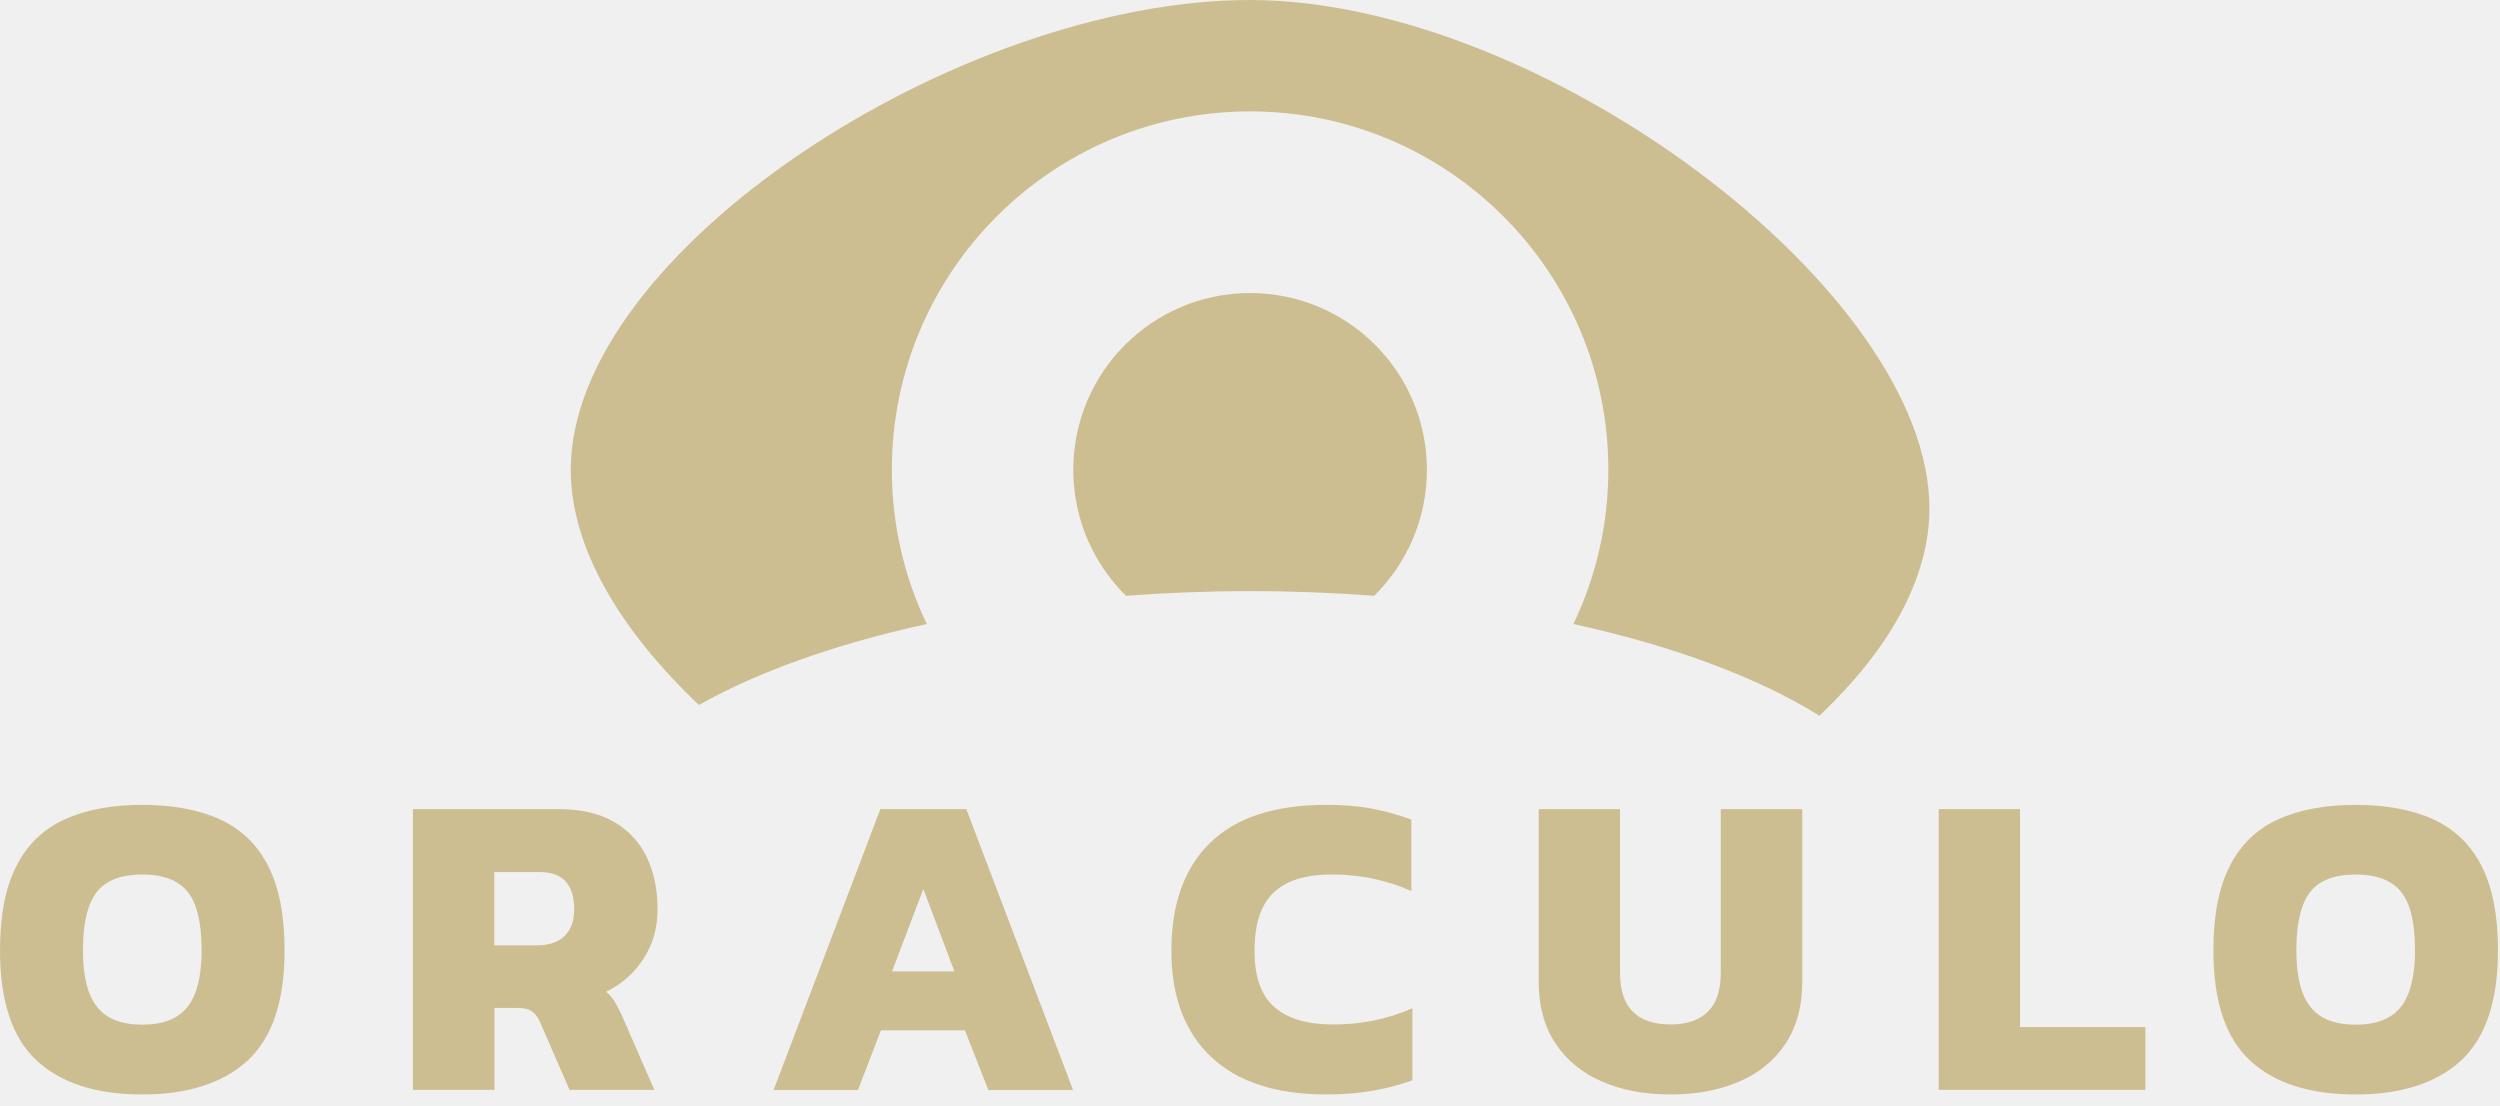
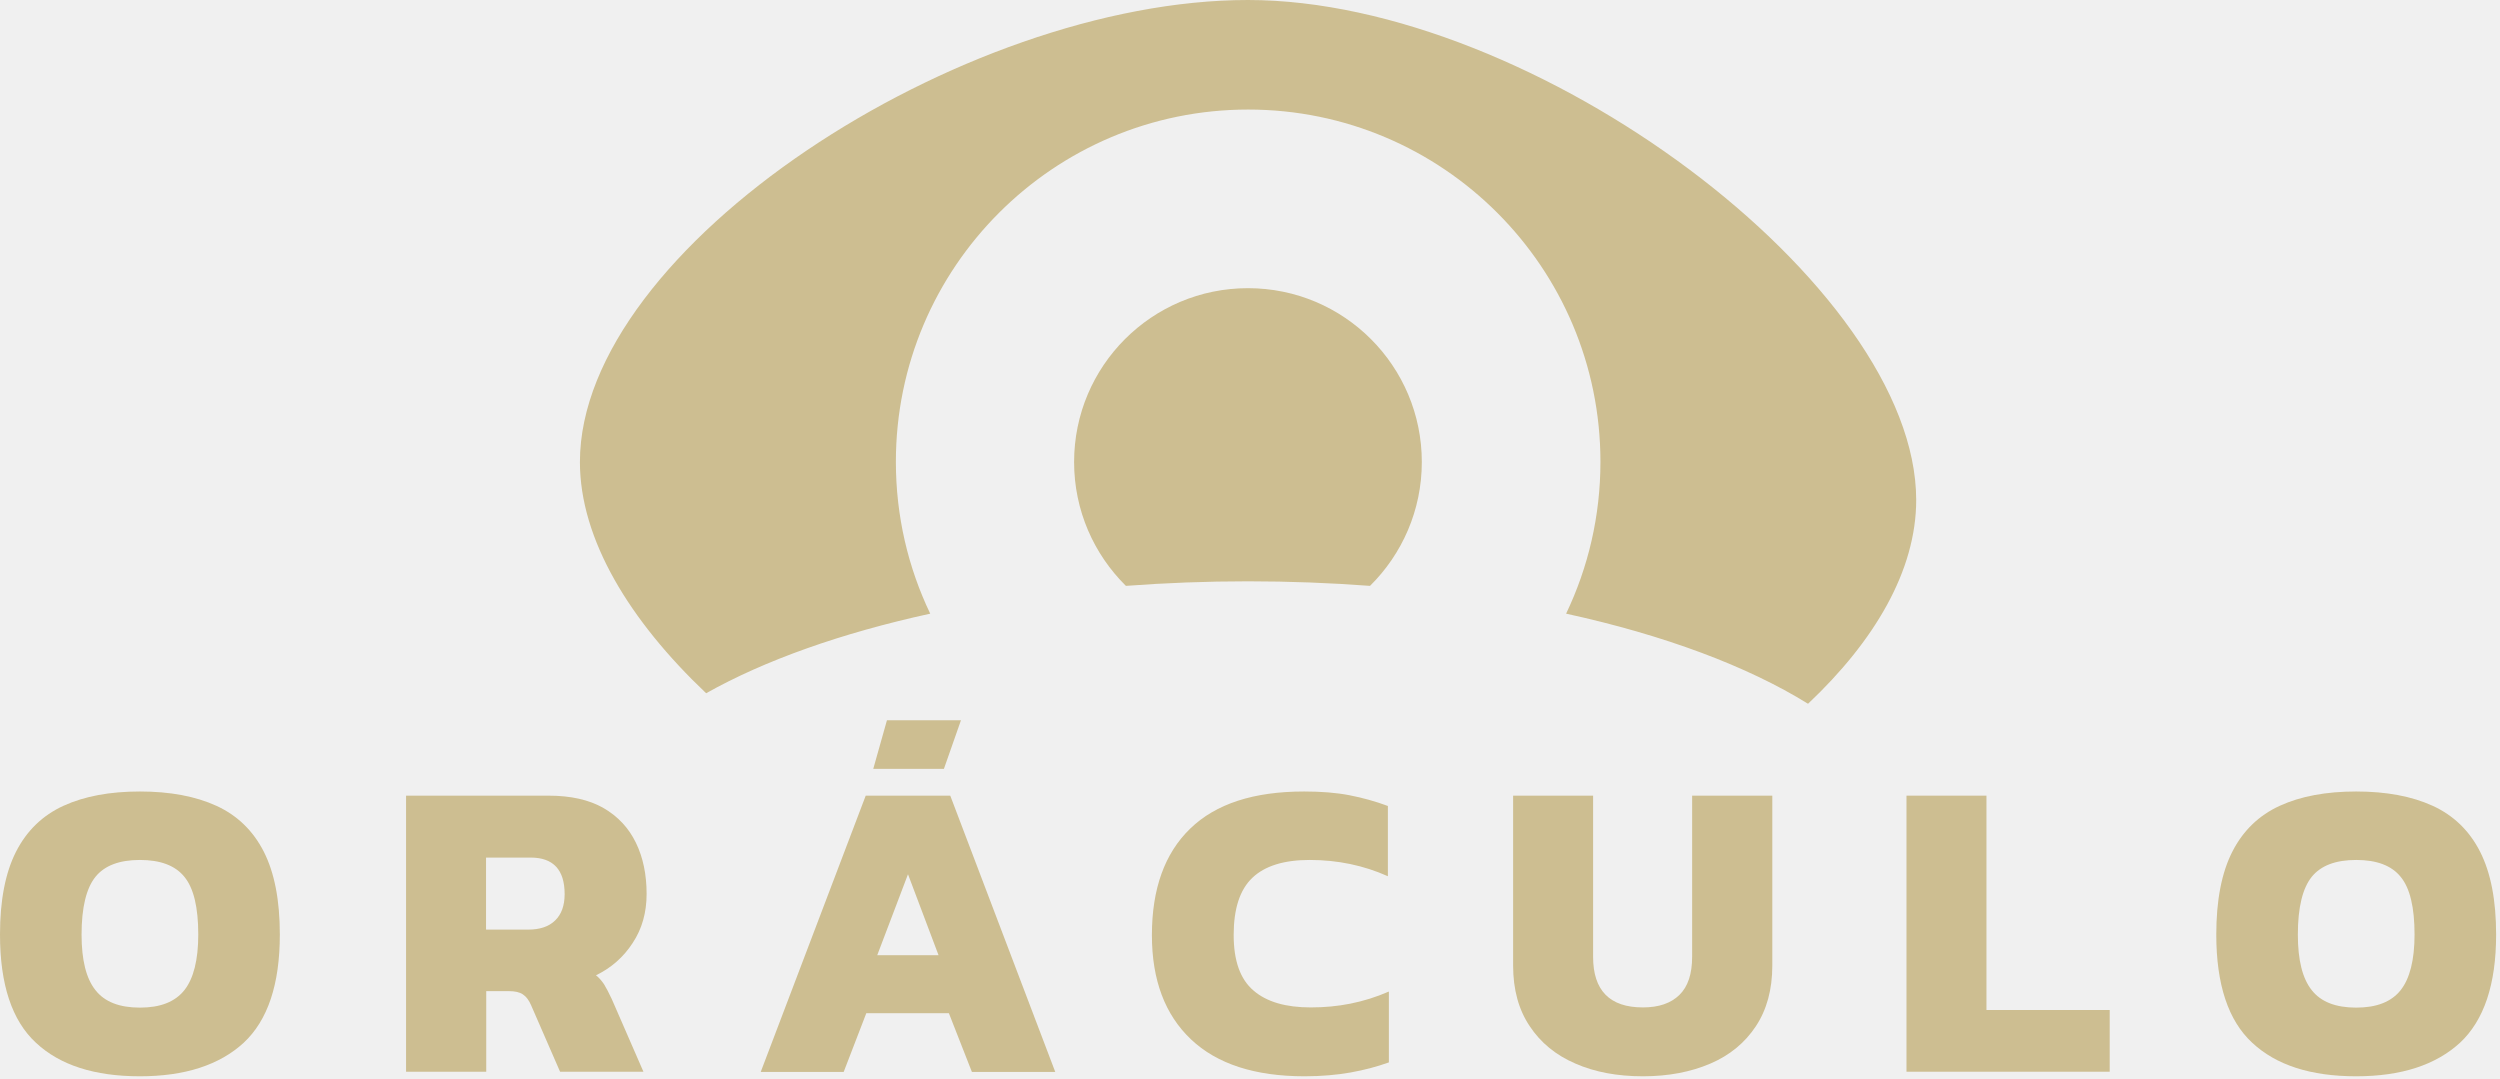
- <svg xmlns="http://www.w3.org/2000/svg" width="217" height="96" viewBox="0 0 217 96" fill="none">
-   <path d="M12.35 95.001C8.339 95.001 5.291 94.02 3.171 92.041C1.051 90.079 0 86.891 0 82.493C0 79.463 0.473 77.028 1.419 75.171C2.365 73.314 3.766 71.965 5.606 71.124C7.445 70.283 9.688 69.863 12.35 69.863C14.996 69.863 17.256 70.283 19.095 71.124C20.934 71.965 22.336 73.314 23.282 75.171C24.228 77.028 24.701 79.463 24.701 82.493C24.701 86.891 23.632 90.061 21.512 92.041C19.375 94.003 16.327 95.001 12.35 95.001ZM12.35 88.94C14.155 88.94 15.451 88.432 16.274 87.399C17.08 86.382 17.501 84.736 17.501 82.493C17.501 80.093 17.098 78.394 16.274 77.396C15.469 76.397 14.155 75.907 12.35 75.907C10.546 75.907 9.232 76.397 8.426 77.396C7.62 78.394 7.2 80.093 7.2 82.493C7.2 84.736 7.603 86.365 8.426 87.399C9.232 88.432 10.546 88.94 12.35 88.94Z" fill="#CDBE91" />
-   <path d="M35.842 94.616V70.231H48.42C50.4 70.231 52.012 70.599 53.291 71.334C54.552 72.07 55.498 73.086 56.128 74.382C56.759 75.679 57.074 77.186 57.074 78.902C57.074 80.549 56.672 81.986 55.848 83.229C55.042 84.473 53.956 85.436 52.607 86.085C52.888 86.312 53.115 86.575 53.325 86.891C53.518 87.206 53.746 87.644 54.009 88.204L56.794 94.599H49.436L46.879 88.73C46.686 88.275 46.441 87.959 46.143 87.766C45.863 87.574 45.442 87.486 44.917 87.486H42.92V94.599H35.842V94.616ZM42.902 82.055H46.616C47.65 82.055 48.438 81.793 48.998 81.25C49.559 80.707 49.839 79.936 49.839 78.92C49.839 76.782 48.841 75.696 46.844 75.696H42.902V82.055V82.055Z" fill="#CDBE91" />
-   <path d="M67.147 94.616L76.415 70.231H83.877L93.144 94.616H85.787L83.755 89.431H76.467L74.47 94.616H67.147ZM77.431 84.315H82.844L80.146 77.168L77.431 84.315Z" fill="#CDBE91" />
-   <path d="M115.147 95.001C110.768 95.001 107.422 93.915 105.127 91.743C102.832 89.571 101.676 86.505 101.676 82.546C101.676 78.464 102.797 75.329 105.057 73.139C107.317 70.949 110.663 69.863 115.112 69.863C116.619 69.863 117.95 69.968 119.124 70.196C120.298 70.423 121.419 70.739 122.505 71.142V77.343C120.35 76.38 118.055 75.907 115.603 75.907C113.325 75.907 111.644 76.432 110.54 77.483C109.436 78.534 108.893 80.216 108.893 82.528C108.893 84.806 109.471 86.435 110.645 87.434C111.801 88.432 113.483 88.923 115.69 88.923C116.899 88.923 118.055 88.817 119.194 88.59C120.333 88.362 121.471 88.012 122.593 87.521V93.775C121.524 94.161 120.385 94.458 119.194 94.669C118.003 94.879 116.654 95.001 115.147 95.001Z" fill="#CDBE91" />
-   <path d="M145.016 95.001C142.756 95.001 140.777 94.634 139.06 93.88C137.343 93.145 135.994 92.041 135.031 90.587C134.05 89.133 133.559 87.346 133.559 85.226V70.231H140.619V84.456C140.619 87.434 142.09 88.923 145.016 88.923C146.417 88.923 147.486 88.555 148.239 87.819C148.993 87.083 149.361 85.962 149.361 84.456V70.231H156.438V85.226C156.438 87.346 155.947 89.133 154.984 90.587C154.02 92.041 152.689 93.145 150.972 93.88C149.255 94.616 147.276 95.001 145.016 95.001Z" fill="#CDBE91" />
-   <path d="M168.28 94.616V70.231H175.34V89.15H186.219V94.599H168.28V94.616Z" fill="#CDBE91" />
-   <path d="M204.473 95.001C200.461 95.001 197.413 94.02 195.293 92.041C193.174 90.079 192.123 86.891 192.123 82.493C192.123 79.463 192.596 77.028 193.542 75.171C194.488 73.314 195.889 71.965 197.728 71.124C199.568 70.283 201.81 69.863 204.473 69.863C207.118 69.863 209.378 70.283 211.217 71.124C213.057 71.965 214.458 73.314 215.404 75.171C216.35 77.028 216.823 79.463 216.823 82.493C216.823 86.891 215.755 90.061 213.635 92.041C211.498 94.003 208.45 95.001 204.473 95.001ZM204.473 88.94C206.277 88.94 207.574 88.432 208.397 87.399C209.203 86.382 209.623 84.736 209.623 82.493C209.623 80.093 209.22 78.394 208.397 77.396C207.591 76.397 206.277 75.907 204.473 75.907C202.669 75.907 201.355 76.397 200.549 77.396C199.743 78.394 199.323 80.093 199.323 82.493C199.323 84.736 199.725 86.365 200.549 87.399C201.355 88.432 202.669 88.94 204.473 88.94Z" fill="#CDBE91" />
-   <path d="M97.734 51.714C101.22 51.451 104.829 51.311 108.508 51.311C112.187 51.311 115.795 51.451 119.282 51.714C122.102 48.928 123.854 45.057 123.854 40.782C123.854 32.304 116.987 25.436 108.508 25.436C100.029 25.436 93.162 32.304 93.162 40.782C93.162 45.057 94.914 48.928 97.734 51.714Z" fill="#CDBE91" />
-   <path d="M60.666 61.191C65.834 58.283 72.596 55.883 80.444 54.166C78.499 50.102 77.413 45.565 77.413 40.765C77.413 23.597 91.34 9.67 108.508 9.67C125.676 9.67 139.603 23.597 139.603 40.765C139.603 45.565 138.517 50.102 136.572 54.166C145.244 56.058 152.584 58.809 157.927 62.12C163.778 56.601 167.474 50.383 167.474 44.128C167.474 25.191 133.769 0 108.508 0C83.247 0 49.541 21.845 49.541 40.782C49.541 47.597 53.904 54.779 60.666 61.191Z" fill="#CDBE91" />
+ <svg xmlns="http://www.w3.org/2000/svg" width="524" height="226" viewBox="0 0 524 226" fill="none">
+   <g clip-path="url(#clip0)">
+     <path d="M29.327 225.59C19.801 225.59 12.563 223.26 7.529 218.56C2.496 213.901 0 206.33 0 195.888C0 188.692 1.123 182.91 3.369 178.5C5.616 174.091 8.944 170.888 13.312 168.891C17.68 166.894 23.004 165.896 29.327 165.896C35.608 165.896 40.975 166.894 45.343 168.891C49.711 170.888 53.038 174.091 55.285 178.5C57.531 182.91 58.654 188.692 58.654 195.888C58.654 206.33 56.117 213.859 51.083 218.56C46.008 223.219 38.77 225.59 29.327 225.59ZM29.327 211.197C33.612 211.197 36.69 209.99 38.645 207.536C40.559 205.123 41.557 201.213 41.557 195.888C41.557 190.189 40.6 186.154 38.645 183.783C36.732 181.412 33.612 180.247 29.327 180.247C25.042 180.247 21.922 181.412 20.009 183.783C18.096 186.154 17.097 190.189 17.097 195.888C17.097 201.213 18.054 205.082 20.009 207.536C21.922 209.99 25.042 211.197 29.327 211.197Z" fill="#CDBE91" />
+     <path d="M85.111 224.675V166.769H114.979C119.679 166.769 123.506 167.643 126.543 169.39C129.538 171.137 131.785 173.55 133.282 176.628C134.78 179.706 135.529 183.284 135.529 187.361C135.529 191.271 134.572 194.682 132.617 197.636C130.703 200.589 128.124 202.877 124.921 204.416C125.586 204.957 126.127 205.581 126.626 206.33C127.084 207.078 127.625 208.118 128.249 209.45L134.863 224.633H117.391L111.318 210.698C110.86 209.616 110.278 208.867 109.571 208.41C108.905 207.952 107.907 207.744 106.659 207.744H101.917V224.633H85.111V224.675ZM101.875 194.848H110.694C113.148 194.848 115.02 194.224 116.352 192.935C117.683 191.645 118.348 189.815 118.348 187.402C118.348 182.327 115.977 179.748 111.235 179.748H101.875V194.848Z" fill="#CDBE91" />
+     <path d="M159.448 224.675L181.454 166.769H199.175L221.181 224.675H203.709L198.884 212.362H181.579L176.837 224.675H159.448ZM183.035 161.153L185.905 150.962H201.421L197.844 161.153H183.035ZM183.867 200.215H196.721L190.315 183.242L183.867 200.215Z" fill="#CDBE91" />
+     <path d="M273.429 225.59C263.029 225.59 255.084 223.011 249.634 217.853C244.185 212.694 241.439 205.415 241.439 196.013C241.439 186.321 244.102 178.875 249.468 173.675C254.834 168.475 262.78 165.896 273.346 165.896C276.923 165.896 280.085 166.145 282.872 166.686C285.659 167.227 288.321 167.976 290.9 168.932V183.658C285.784 181.37 280.334 180.247 274.51 180.247C269.103 180.247 265.109 181.495 262.488 183.991C259.868 186.487 258.578 190.481 258.578 195.972C258.578 201.379 259.951 205.248 262.738 207.619C265.483 209.99 269.477 211.155 274.718 211.155C277.589 211.155 280.334 210.906 283.038 210.365C285.742 209.824 288.446 208.992 291.108 207.827V222.678C288.571 223.593 285.867 224.3 283.038 224.8C280.209 225.299 277.006 225.59 273.429 225.59Z" fill="#CDBE91" />
+     <path d="M344.354 225.59C338.988 225.59 334.288 224.716 330.211 222.928C326.134 221.18 322.931 218.56 320.643 215.107C318.314 211.654 317.149 207.411 317.149 202.378V166.769H333.913V200.547C333.913 207.619 337.407 211.155 344.354 211.155C347.682 211.155 350.22 210.282 352.009 208.534C353.797 206.787 354.671 204.125 354.671 200.547V166.769H371.477V202.378C371.477 207.411 370.312 211.654 368.024 215.107C365.736 218.56 362.575 221.18 358.498 222.928C354.421 224.675 349.721 225.59 344.354 225.59Z" fill="#CDBE91" />
+     <path d="M399.598 224.675V166.769H416.362V211.696H442.195V224.633H399.598V224.675Z" fill="#CDBE91" />
+     <path d="M493.86 225.59C484.334 225.59 477.096 223.26 472.063 218.56C467.029 213.901 464.533 206.33 464.533 195.888C464.533 188.692 465.656 182.91 467.903 178.5C470.149 174.091 473.477 170.888 477.845 168.891C482.213 166.894 487.537 165.896 493.86 165.896C500.142 165.896 505.508 166.894 509.876 168.891C514.244 170.888 517.572 174.091 519.818 178.5C522.064 182.91 523.187 188.692 523.187 195.888C523.187 206.33 520.65 213.859 515.617 218.56C510.541 223.219 503.303 225.59 493.86 225.59ZM493.86 211.197C498.145 211.197 501.223 209.99 503.178 207.536C505.092 205.123 506.09 201.213 506.09 195.888C506.09 190.189 505.134 186.154 503.178 183.783C501.265 181.412 498.145 180.247 493.86 180.247C489.576 180.247 486.456 181.412 484.542 183.783C482.629 186.154 481.63 190.189 481.63 195.888C481.63 201.213 482.587 205.082 484.542 207.536C486.456 209.99 489.576 211.197 493.86 211.197Z" fill="#CDBE91" />
+     <path d="M235.99 122.799C244.268 122.176 252.837 121.843 261.573 121.843C270.309 121.843 278.878 122.176 287.156 122.799C293.853 116.185 298.013 106.992 298.013 96.842C298.013 76.708 281.707 60.401 261.573 60.401C241.439 60.401 225.132 76.708 225.132 96.842C225.132 106.992 229.292 116.185 235.99 122.799Z" fill="#CDBE91" />
+     <path d="M148.008 145.304C160.28 138.399 176.337 132.7 194.973 128.623C190.356 118.972 187.776 108.198 187.776 96.8C187.776 56.033 220.847 22.962 261.614 22.962C302.381 22.962 335.452 56.033 335.452 96.8C335.452 108.198 332.873 118.972 328.255 128.623C348.847 133.116 366.277 139.647 378.964 147.509C392.858 134.406 401.636 119.638 401.636 104.787C401.594 59.819 321.6 0 261.573 0C201.546 0 121.551 51.874 121.551 96.842C121.551 113.024 131.951 130.079 148.008 145.304Z" fill="#CDBE91" />
+   </g>
+   <defs>
+     <clipPath id="clip0">
+       <rect width="523.187" height="225.59" fill="white" />
+     </clipPath>
+   </defs>
</svg>
